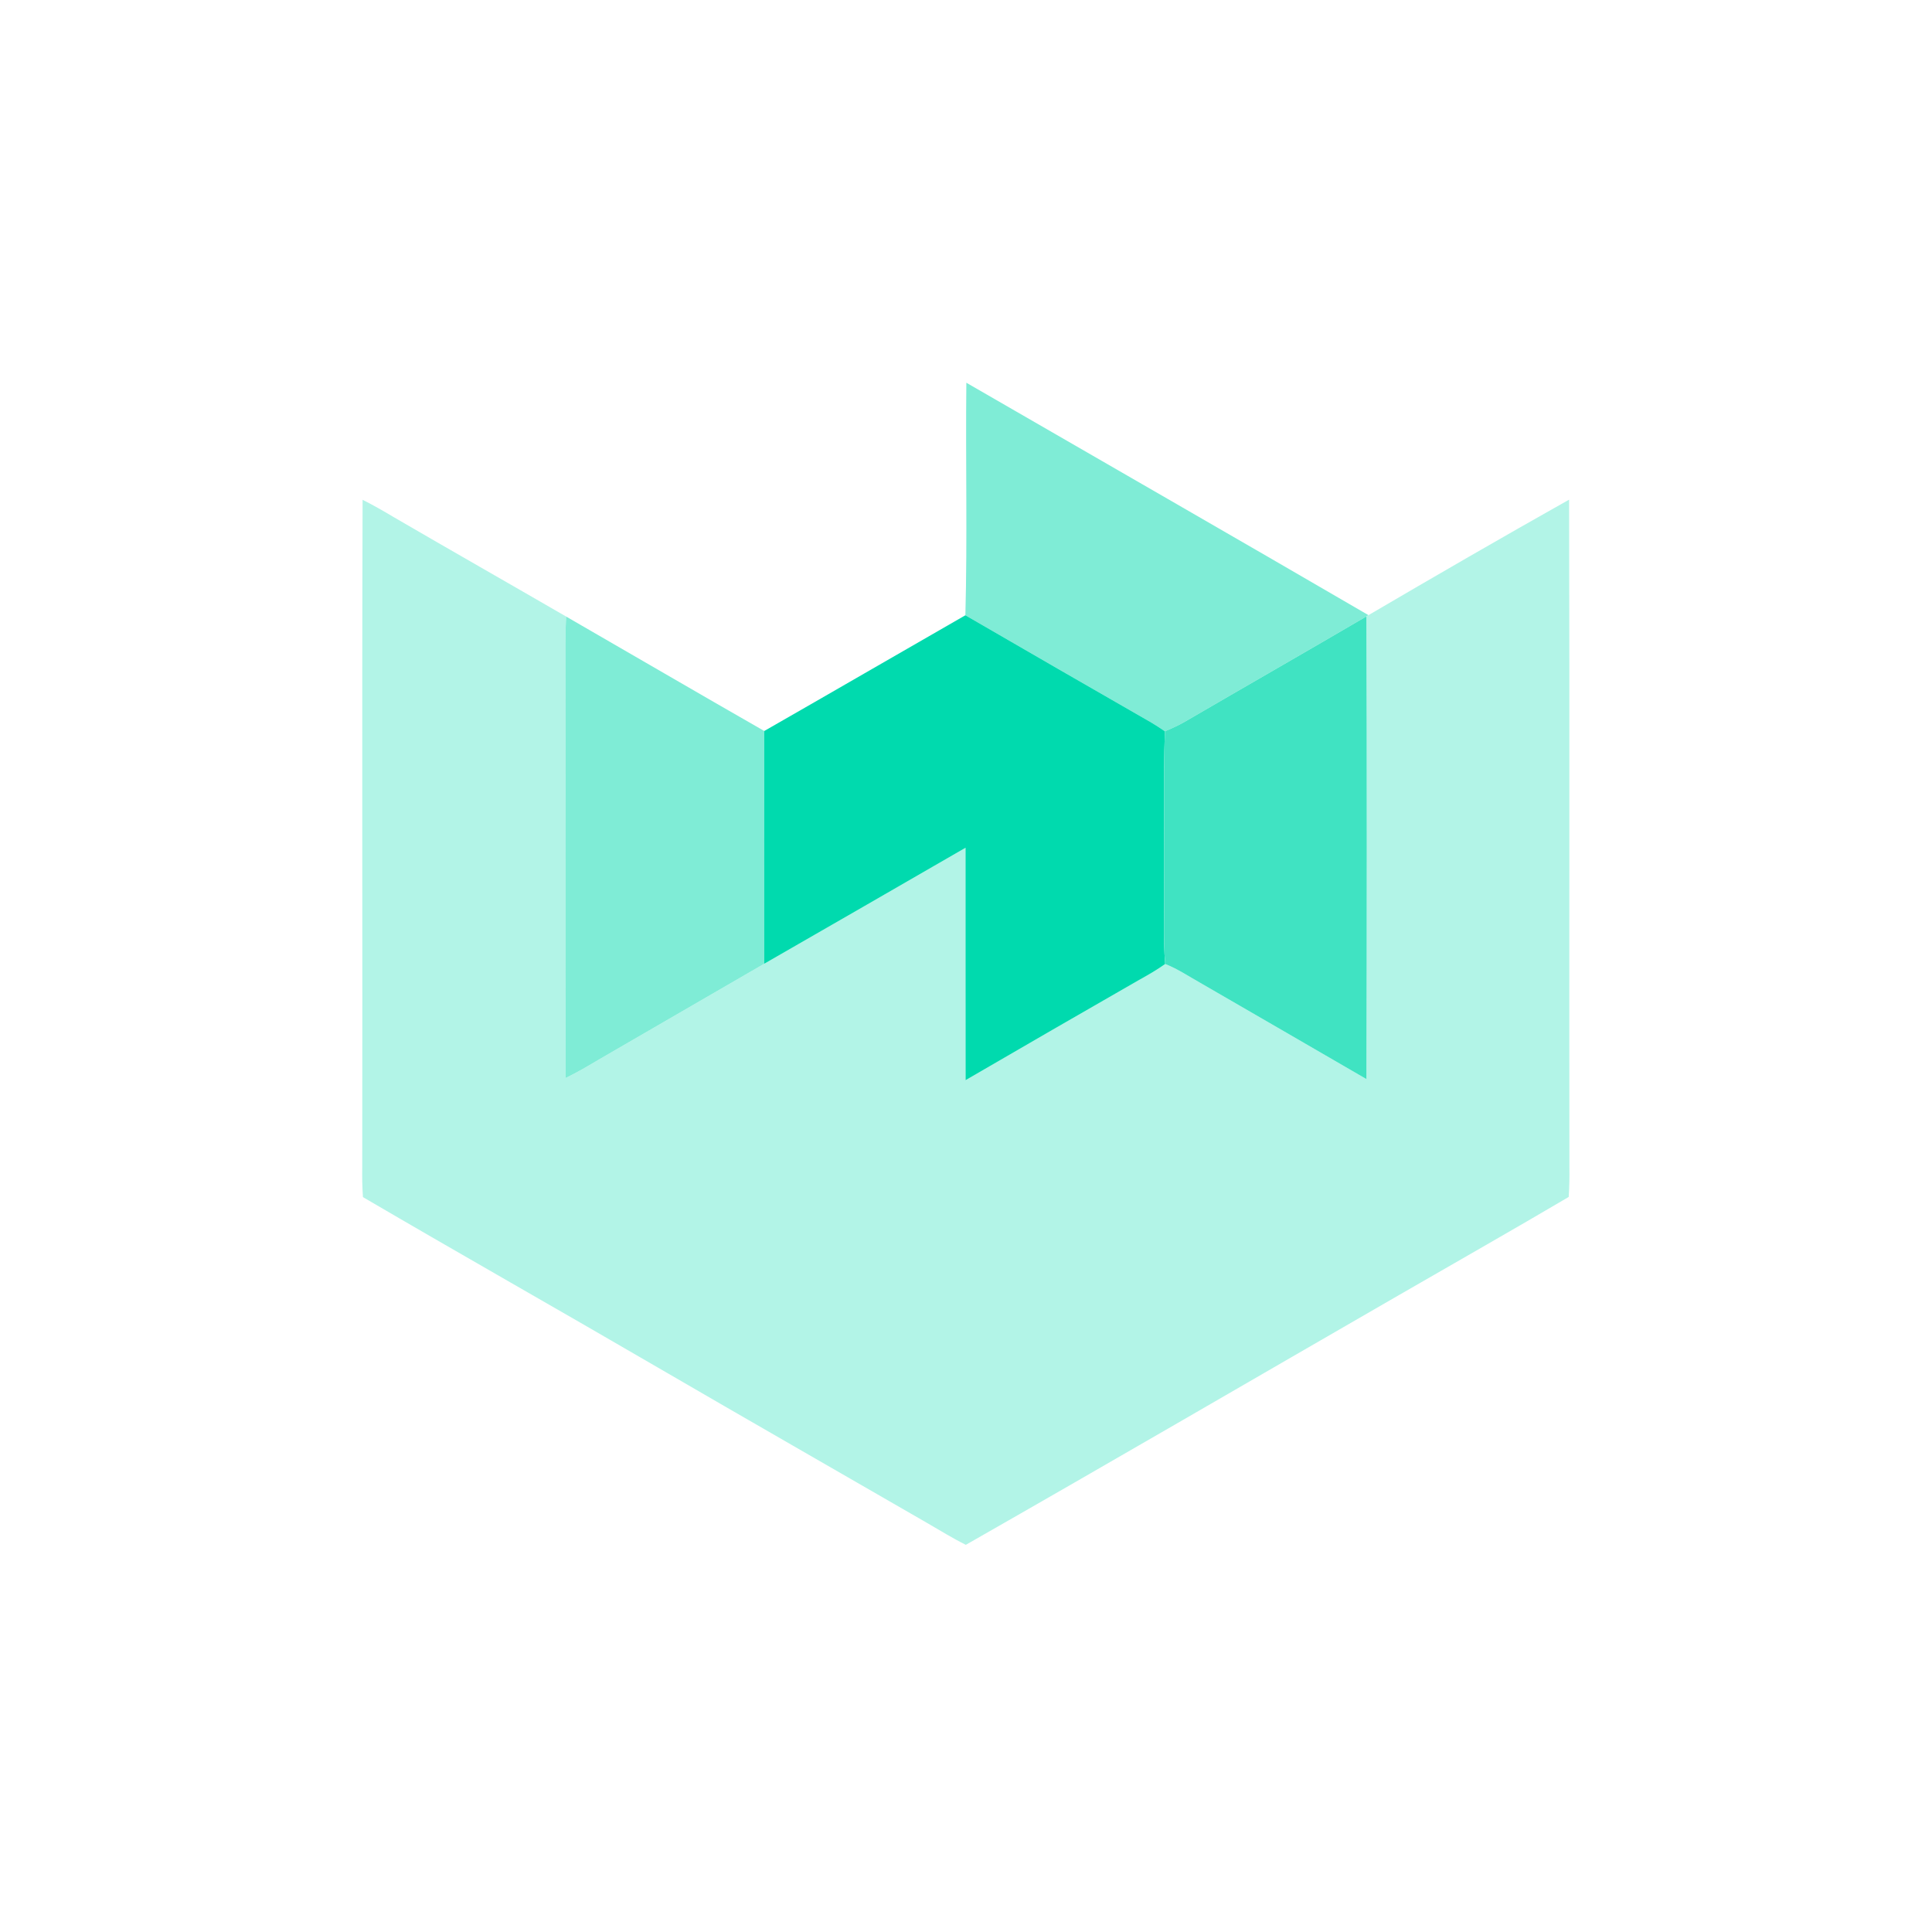
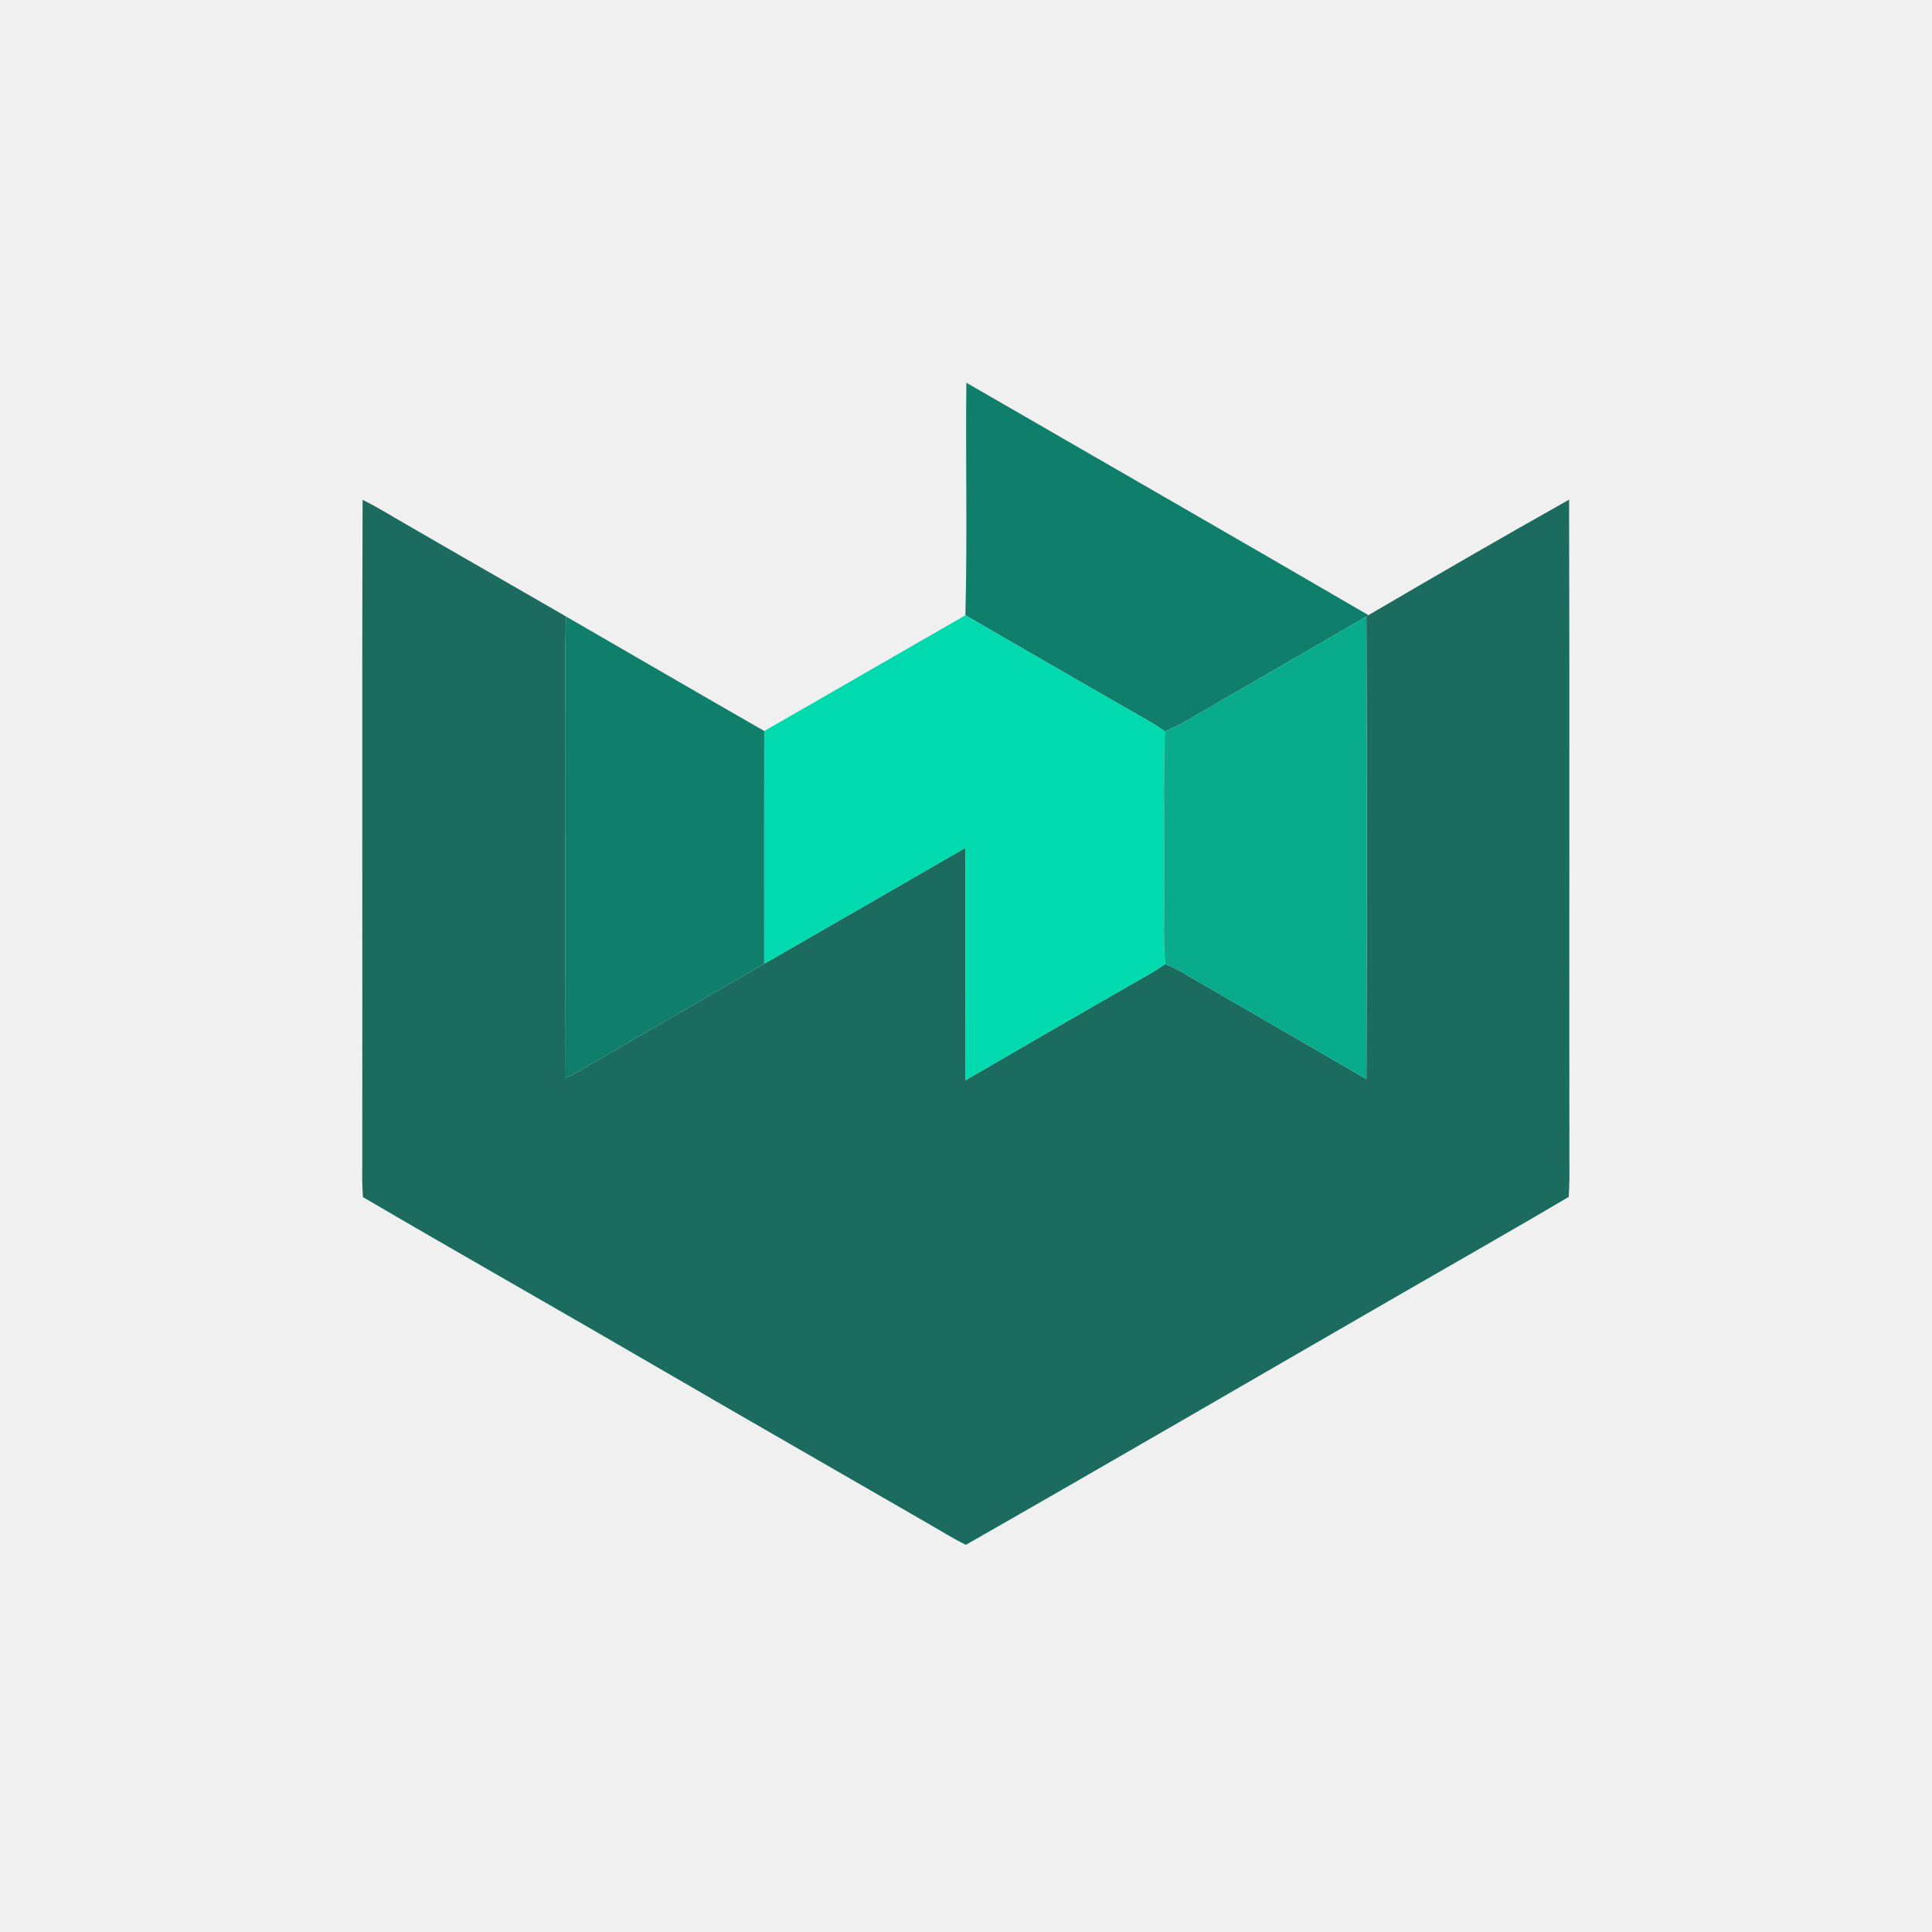
- <svg xmlns="http://www.w3.org/2000/svg" version="1.1" viewBox="0 0 500 500" width="500.0pt" height="500.0pt">
-   <path d="M 0.00 0.00 L 500.00 0.00 L 500.00 500.00 L 0.00 500.00 L 0.00 0.00 Z" fill="#ffffff" />
-   <path d="M 250.09 99.05 C 284.78 119.11 319.54 139.04 354.16 159.20 L 353.62 159.53 C 338.02 168.67 322.33 177.64 306.71 186.74 C 305.03 187.71 303.27 188.52 301.47 189.26 C 300.33 188.48 299.18 187.71 297.99 187.01 C 281.92 177.80 265.87 168.52 249.84 159.23 C 250.37 139.20 249.87 119.10 250.09 99.05 Z" fill="#7fecd6" />
-   <path d="M 93.84 129.35 C 96.65 130.75 99.36 132.32 102.06 133.93 C 116.84 142.53 131.71 150.99 146.51 159.56 C 146.36 162.71 146.30 165.85 146.32 169.00 C 146.39 205.65 146.25 242.35 146.39 278.99 C 149.40 277.54 152.27 275.83 155.14 274.13 C 169.34 265.87 183.58 257.68 197.78 249.42 C 215.16 239.44 232.52 229.43 249.88 219.40 C 249.90 239.45 249.86 259.50 249.89 279.55 C 264.79 270.87 279.73 262.27 294.68 253.68 C 297.03 252.37 299.36 251.05 301.55 249.48 C 304.80 250.76 307.61 252.67 310.64 254.37 C 324.99 262.63 339.29 270.99 353.63 279.27 C 353.74 239.36 353.77 199.44 353.62 159.53 L 354.16 159.20 C 371.38 149.11 388.68 139.09 406.08 129.31 C 406.24 186.85 406.08 244.45 406.16 302.00 C 406.20 304.60 406.15 307.18 405.98 309.77 C 391.44 318.34 376.75 326.67 362.13 335.12 C 324.82 356.63 287.36 378.47 249.96 399.80 C 246.50 398.09 243.25 396.04 239.90 394.12 C 216.65 380.69 193.35 367.36 170.15 353.86 C 144.80 339.09 119.24 324.63 93.93 309.81 C 93.75 307.20 93.70 304.61 93.75 302.00 C 93.84 244.47 93.65 186.87 93.84 129.35 Z" fill="#b2f4e7" />
-   <path d="M 146.51 159.56 C 163.61 169.42 180.66 179.38 197.79 189.18 C 197.75 209.26 197.78 229.34 197.78 249.42 C 183.58 257.68 169.34 265.87 155.14 274.13 C 152.27 275.83 149.40 277.54 146.39 278.99 C 146.25 242.35 146.39 205.65 146.32 169.00 C 146.30 165.85 146.36 162.71 146.51 159.56 Z" fill="#7fecd6" />
-   <path d="M 249.84 159.23 C 265.87 168.52 281.92 177.80 297.99 187.01 C 299.18 187.71 300.33 188.48 301.47 189.26 C 301.03 202.49 301.40 215.76 301.28 229.00 C 301.41 235.81 300.97 242.69 301.55 249.48 C 299.36 251.05 297.03 252.37 294.68 253.68 C 279.73 262.27 264.79 270.87 249.89 279.55 C 249.86 259.50 249.90 239.45 249.88 219.40 C 232.52 229.43 215.16 239.44 197.78 249.42 C 197.78 229.34 197.75 209.26 197.79 189.18 C 215.17 179.24 232.48 169.19 249.84 159.23 Z" fill="#00daae" />
-   <path d="M 353.62 159.53 C 353.77 199.44 353.74 239.36 353.63 279.27 C 339.29 270.99 324.99 262.63 310.64 254.37 C 307.61 252.67 304.80 250.76 301.55 249.48 C 300.97 242.69 301.41 235.81 301.28 229.00 C 301.40 215.76 301.03 202.49 301.47 189.26 C 303.27 188.52 305.03 187.71 306.71 186.74 C 322.33 177.64 338.02 168.67 353.62 159.53 Z" fill="#40e3c2" />
+ <svg xmlns="http://www.w3.org/2000/svg" version="1.1" viewBox="0 0 500 500" width="500.0pt" height="500.0pt" id="svg14">
+   <defs id="defs18" />
+   <path d="m 250.09,99.05 c 34.69,20.06 69.45,39.99 104.07,60.15 l -0.54,0.33 c -15.6,9.14 -31.29,18.11 -46.91,27.21 -1.68,0.97 -3.44,1.78 -5.24,2.52 -1.14,-0.78 -2.29,-1.55 -3.48,-2.25 -16.07,-9.21 -32.12,-18.49 -48.15,-27.78 0.53,-20.03 0.03,-40.13 0.25,-60.18 z" id="path4" style="display:inline;fill:#0f7e6a;fill-opacity:1" />
+   <path d="m 93.84,129.35 c 2.81,1.4 5.52,2.97 8.22,4.58 14.78,8.6 29.65,17.06 44.45,25.63 -0.15,3.15 -0.21,6.29 -0.19,9.44 0.07,36.65 -0.07,73.35 0.07,109.99 3.01,-1.45 5.88,-3.16 8.75,-4.86 14.2,-8.26 28.44,-16.45 42.64,-24.71 17.38,-9.98 34.74,-19.99 52.1,-30.02 0.02,20.05 -0.02,40.1 0.01,60.15 14.9,-8.68 29.84,-17.28 44.79,-25.87 2.35,-1.31 4.68,-2.63 6.87,-4.2 3.25,1.28 6.06,3.19 9.09,4.89 14.35,8.26 28.65,16.62 42.99,24.9 0.11,-39.91 0.14,-79.83 -0.01,-119.74 l 0.54,-0.33 c 17.22,-10.09 34.52,-20.11 51.92,-29.89 0.16,57.54 0,115.14 0.08,172.69 0.04,2.6 -0.01,5.18 -0.18,7.77 -14.54,8.57 -29.23,16.9 -43.85,25.35 -37.31,21.51 -74.77,43.35 -112.17,64.68 -3.46,-1.71 -6.71,-3.76 -10.06,-5.68 -23.25,-13.43 -46.55,-26.76 -69.75,-40.26 -25.35,-14.77 -50.91,-29.23 -76.22,-44.05 -0.18,-2.61 -0.23,-5.2 -0.18,-7.81 0.09,-57.53 -0.1,-115.13 0.09,-172.65 z" id="path6" style="display:inline;fill:#1b6b5e;fill-opacity:1;opacity:1" />
+   <path d="M 146.51 159.56 C 163.61 169.42 180.66 179.38 197.79 189.18 C 197.75 209.26 197.78 229.34 197.78 249.42 C 183.58 257.68 169.34 265.87 155.14 274.13 C 152.27 275.83 149.40 277.54 146.39 278.99 C 146.25 242.35 146.39 205.65 146.32 169.00 C 146.30 165.85 146.36 162.71 146.51 159.56 Z" id="path8" style="fill:#0f7e6a;fill-opacity:1" fill="#7fecd6" />
+   <path d="M 249.84 159.23 C 265.87 168.52 281.92 177.80 297.99 187.01 C 299.18 187.71 300.33 188.48 301.47 189.26 C 301.03 202.49 301.40 215.76 301.28 229.00 C 301.41 235.81 300.97 242.69 301.55 249.48 C 299.36 251.05 297.03 252.37 294.68 253.68 C 279.73 262.27 264.79 270.87 249.89 279.55 C 249.86 259.50 249.90 239.45 249.88 219.40 C 232.52 229.43 215.16 239.44 197.78 249.42 C 197.78 229.34 197.75 209.26 197.79 189.18 C 215.17 179.24 232.48 169.19 249.84 159.23 Z" fill="#00daae" id="path10" style="fill:#00daae;fill-opacity:1" />
+   <path d="M 353.62 159.53 C 353.77 199.44 353.74 239.36 353.63 279.27 C 339.29 270.99 324.99 262.63 310.64 254.37 C 307.61 252.67 304.80 250.76 301.55 249.48 C 300.97 242.69 301.41 235.81 301.28 229.00 C 301.40 215.76 301.03 202.49 301.47 189.26 C 303.27 188.52 305.03 187.71 306.71 186.74 C 322.33 177.64 338.02 168.67 353.62 159.53 Z" fill="#40e3c2" id="path12" style="fill:#08ac8c;fill-opacity:1" />
</svg>
